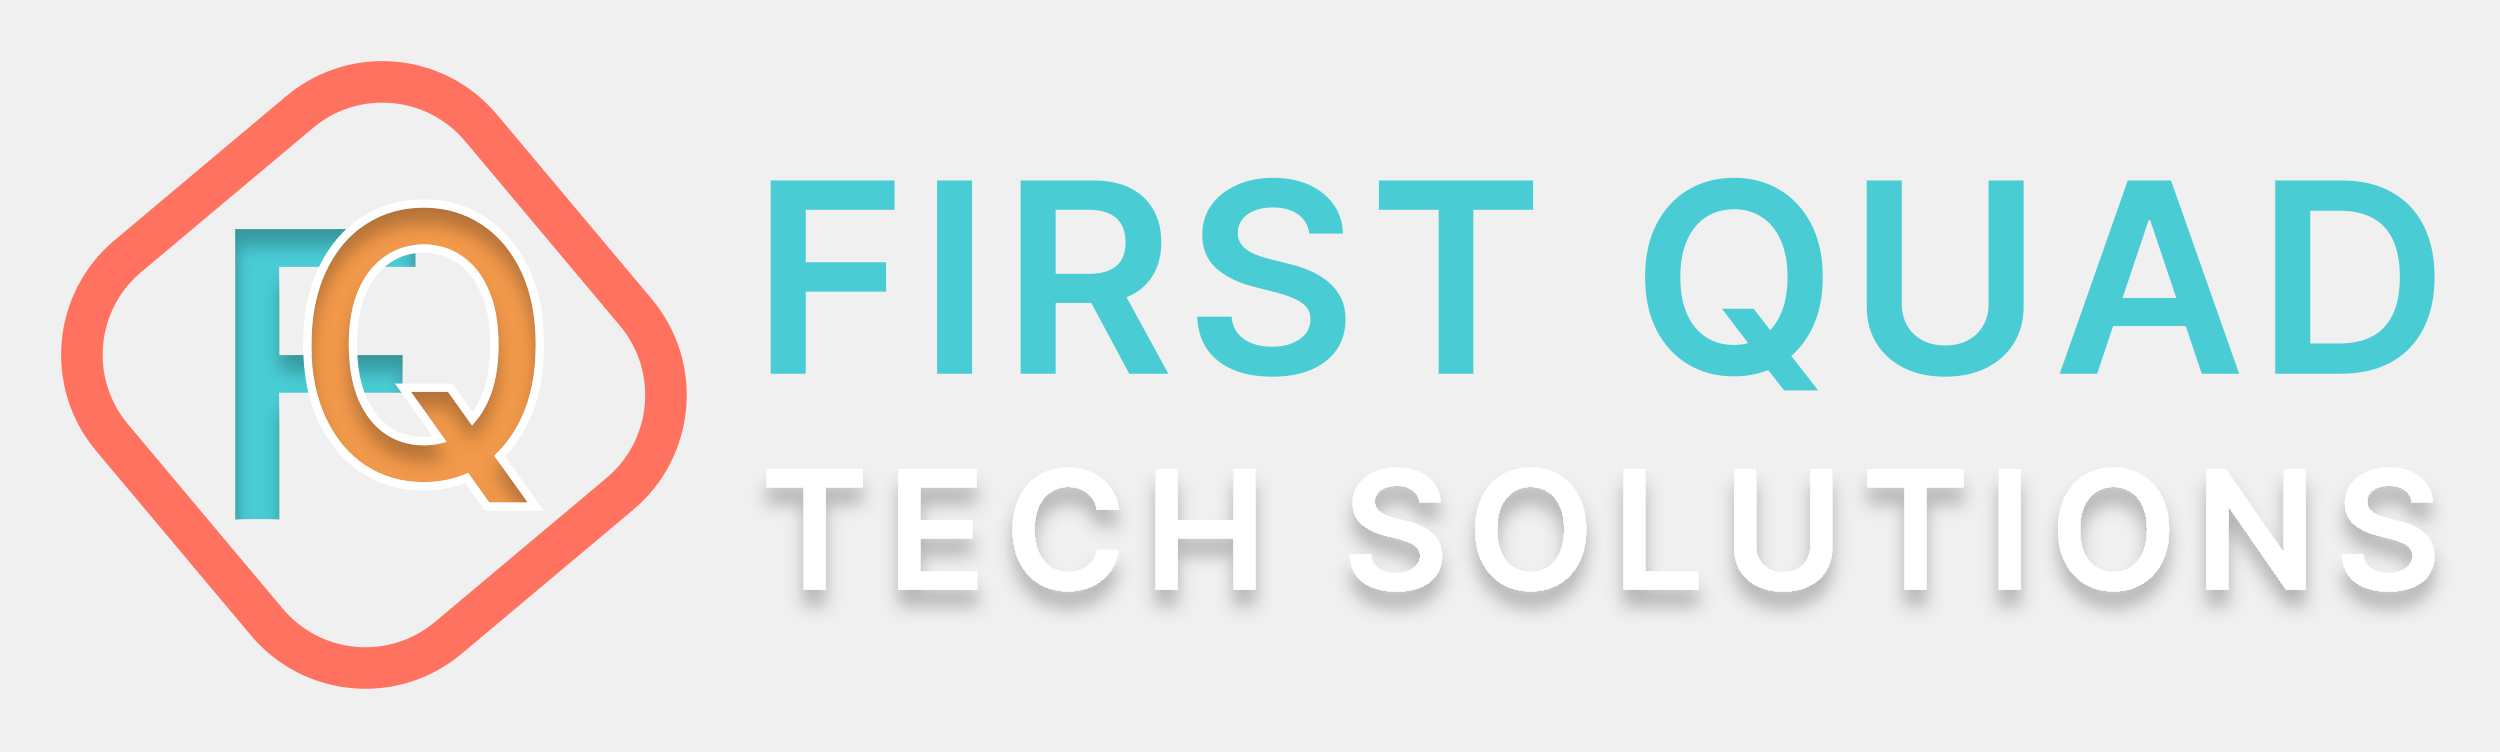
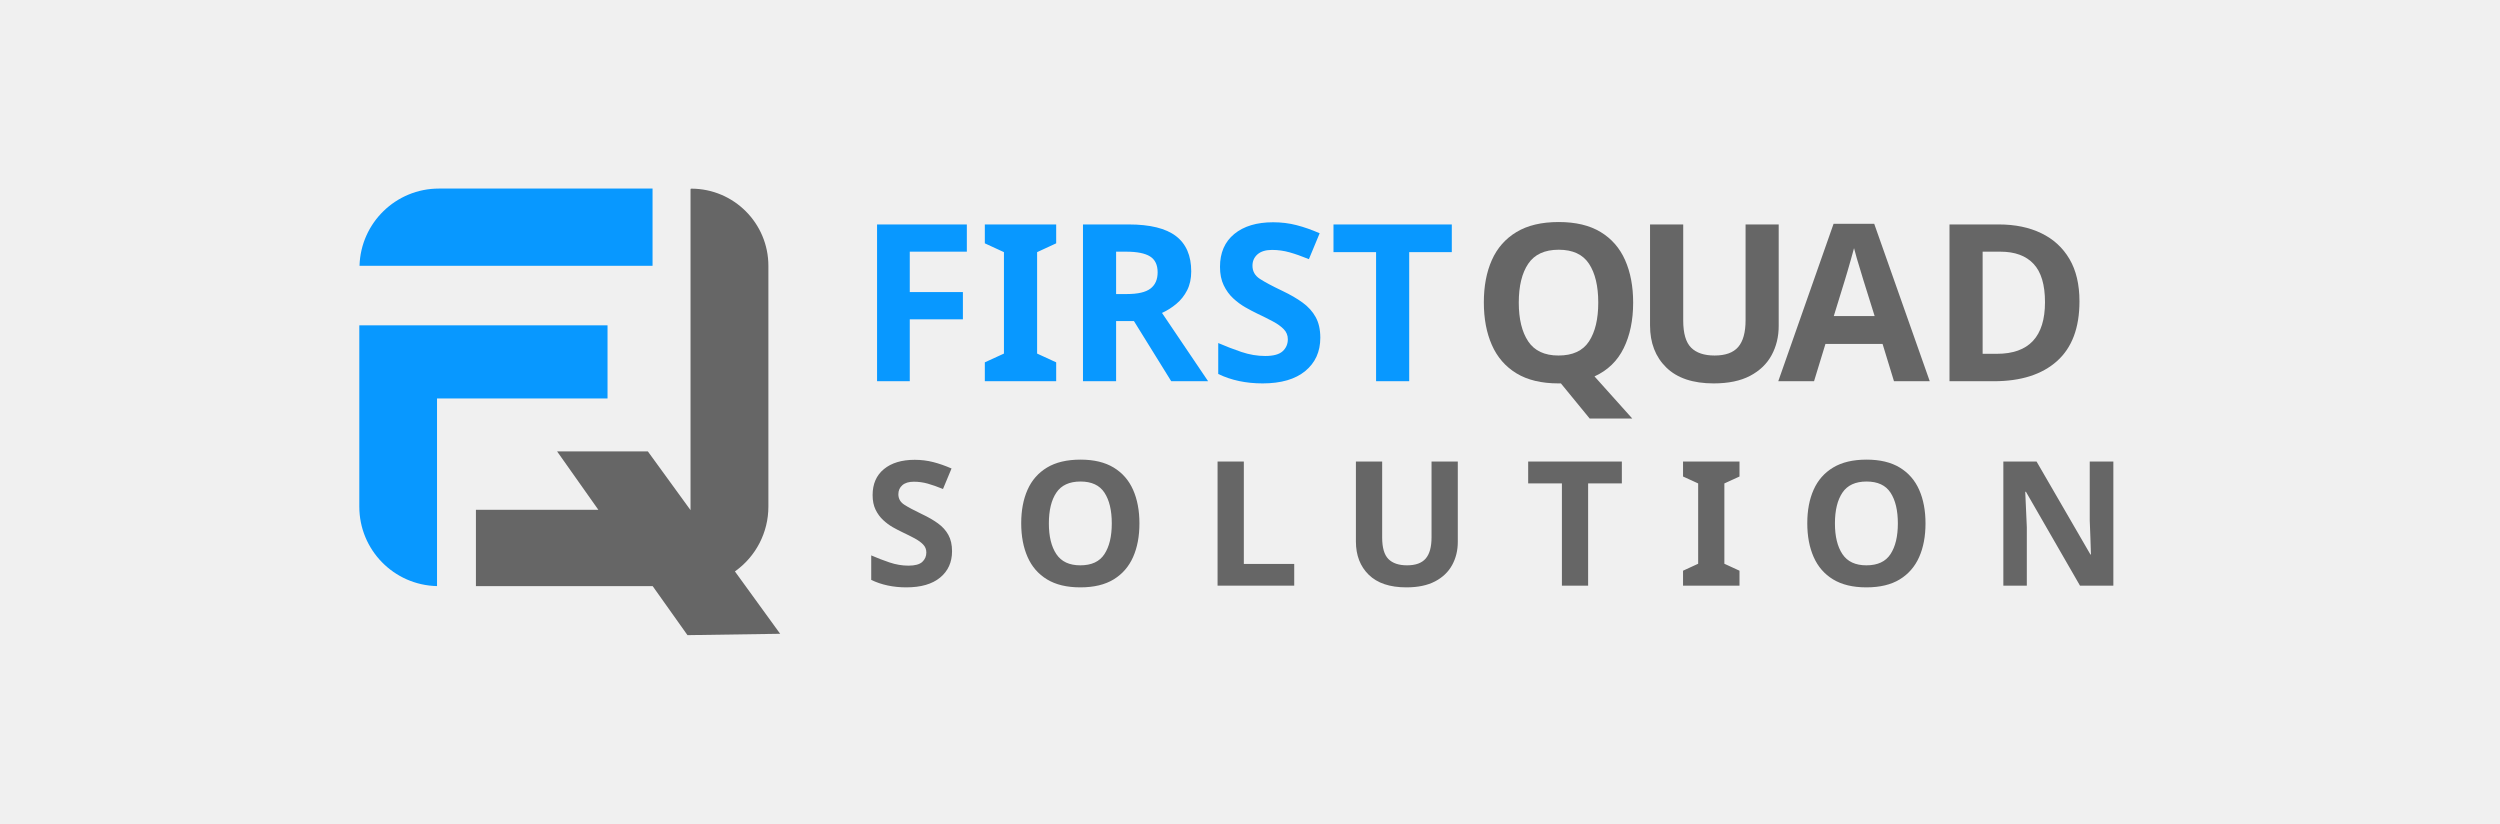
- <svg xmlns="http://www.w3.org/2000/svg" width="602" height="181" viewBox="0 0 602 181" fill="none">
-   <rect x="95.905" y="7.044" width="120" height="116" rx="31" transform="rotate(50 95.9053 7.04416)" stroke="#FF7260" stroke-width="10" />
-   <g filter="url(#filter0_i_2_34)">
-     <path d="M56.67 125V55.182H99.966V64.25H67.204V85.523H96.864V94.557H67.204V125H56.67Z" fill="#49CCD4" />
-   </g>
-   <g filter="url(#filter1_i_2_34)">
-     <path d="M98.971 94.359H107.868L114.132 103.124L117.088 107.02L127.068 121H117.82L111.146 111.669L108.863 108.277L98.971 94.359ZM129 83.05C129 89.919 127.829 95.825 125.488 100.768C123.146 105.69 119.937 109.481 115.859 112.141C111.8 114.78 107.185 116.099 102.015 116.099C96.824 116.099 92.19 114.78 88.112 112.141C84.054 109.481 80.854 105.679 78.512 100.737C76.171 95.794 75 89.898 75 83.05C75 76.18 76.171 70.284 78.512 65.362C80.854 60.42 84.054 56.629 88.112 53.99C92.19 51.33 96.824 50 102.015 50C107.185 50 111.8 51.33 115.859 53.99C119.937 56.629 123.146 60.42 125.488 65.362C127.829 70.284 129 76.18 129 83.05ZM120.044 83.05C120.044 77.814 119.254 73.405 117.673 69.823C116.112 66.221 113.966 63.498 111.234 61.655C108.522 59.791 105.449 58.859 102.015 58.859C98.561 58.859 95.478 59.791 92.766 61.655C90.054 63.498 87.907 66.221 86.327 69.823C84.766 73.405 83.985 77.814 83.985 83.05C83.985 88.285 84.766 92.705 86.327 96.307C87.907 99.888 90.054 102.611 92.766 104.475C95.478 106.318 98.561 107.24 102.015 107.24C105.449 107.24 108.522 106.318 111.234 104.475C113.966 102.611 116.112 99.888 117.673 96.307C119.254 92.705 120.044 88.285 120.044 83.05Z" fill="#F2994A" />
-   </g>
-   <path d="M98.971 93.359H97.033L98.156 94.939L105.87 105.791C104.647 106.09 103.363 106.24 102.015 106.24C98.751 106.24 95.867 105.373 93.33 103.65C90.799 101.91 88.763 99.348 87.243 95.906C85.752 92.465 84.985 88.191 84.985 83.05C84.985 77.907 85.753 73.644 87.243 70.224C88.763 66.76 90.8 64.2 93.328 62.482L93.332 62.479C95.869 60.736 98.753 59.859 102.015 59.859C105.256 59.859 108.13 60.735 110.668 62.479L110.668 62.48L110.675 62.484C113.22 64.202 115.256 66.76 116.756 70.221L116.758 70.227C118.267 73.646 119.044 77.908 119.044 83.05C119.044 88.191 118.267 92.464 116.757 95.905L116.756 95.907C115.919 97.83 114.913 99.478 113.744 100.862L108.682 93.778L108.383 93.359H107.868H98.971ZM102.015 117.099C105.735 117.099 109.193 116.437 112.377 115.109L117.006 121.582L117.305 122H117.82H127.068H129.011L127.882 120.419L120.328 109.837C122.759 107.469 124.779 104.585 126.391 101.198L126.392 101.196C128.81 96.09 130 90.03 130 83.05C130 76.069 128.811 70.02 126.391 64.933C123.981 59.846 120.656 55.904 116.404 53.152C112.173 50.379 107.366 49 102.015 49C96.644 49 91.818 50.379 87.567 53.152C83.334 55.904 80.019 59.846 77.609 64.934C75.189 70.02 74 76.069 74 83.05C74 90.01 75.19 96.059 77.609 101.165C80.018 106.252 83.333 110.204 87.564 112.977L87.569 112.98C91.82 115.731 96.645 117.099 102.015 117.099Z" stroke="white" stroke-width="2" />
-   <path d="M185.591 90V43.455H215.409V50.523H194.023V63.159H213.364V70.227H194.023V90H185.591ZM234.083 43.455V90H225.651V43.455H234.083ZM245.773 90V43.455H263.228C266.804 43.455 269.804 44.076 272.228 45.318C274.667 46.561 276.508 48.303 277.751 50.545C279.008 52.773 279.637 55.371 279.637 58.341C279.637 61.326 279.001 63.917 277.728 66.114C276.47 68.296 274.614 69.985 272.16 71.182C269.705 72.364 266.69 72.954 263.114 72.954H250.682V65.954H261.978C264.069 65.954 265.781 65.667 267.114 65.091C268.448 64.5 269.433 63.644 270.069 62.523C270.72 61.386 271.046 59.992 271.046 58.341C271.046 56.689 270.72 55.28 270.069 54.114C269.417 52.932 268.425 52.038 267.092 51.432C265.758 50.811 264.039 50.5 261.932 50.5H254.205V90H245.773ZM269.819 68.909L281.342 90H271.932L260.614 68.909H269.819ZM315.254 56.25C315.042 54.265 314.148 52.72 312.572 51.614C311.011 50.508 308.981 49.955 306.481 49.955C304.724 49.955 303.216 50.22 301.958 50.75C300.701 51.28 299.739 52 299.072 52.909C298.405 53.818 298.064 54.856 298.049 56.023C298.049 56.992 298.269 57.833 298.708 58.545C299.163 59.258 299.777 59.864 300.549 60.364C301.322 60.849 302.178 61.258 303.118 61.591C304.057 61.924 305.004 62.205 305.958 62.432L310.322 63.523C312.08 63.932 313.769 64.485 315.39 65.182C317.027 65.879 318.489 66.758 319.777 67.818C321.08 68.879 322.11 70.159 322.868 71.659C323.625 73.159 324.004 74.917 324.004 76.932C324.004 79.659 323.307 82.061 321.913 84.136C320.519 86.197 318.504 87.811 315.868 88.977C313.246 90.129 310.072 90.704 306.345 90.704C302.724 90.704 299.58 90.144 296.913 89.023C294.261 87.901 292.186 86.265 290.686 84.114C289.201 81.962 288.398 79.341 288.277 76.25H296.572C296.693 77.871 297.193 79.22 298.072 80.296C298.951 81.371 300.095 82.174 301.504 82.704C302.928 83.235 304.519 83.5 306.277 83.5C308.11 83.5 309.716 83.227 311.095 82.682C312.489 82.121 313.58 81.349 314.368 80.364C315.155 79.364 315.557 78.197 315.572 76.864C315.557 75.651 315.201 74.651 314.504 73.864C313.807 73.061 312.83 72.394 311.572 71.864C310.33 71.318 308.875 70.833 307.208 70.409L301.913 69.046C298.08 68.061 295.049 66.568 292.822 64.568C290.61 62.553 289.504 59.879 289.504 56.545C289.504 53.803 290.246 51.401 291.731 49.341C293.231 47.28 295.269 45.682 297.845 44.545C300.421 43.394 303.337 42.818 306.595 42.818C309.898 42.818 312.792 43.394 315.277 44.545C317.777 45.682 319.739 47.265 321.163 49.295C322.587 51.311 323.322 53.629 323.368 56.25H315.254ZM332.035 50.523V43.455H369.172V50.523H354.785V90H346.422V50.523H332.035ZM414.667 74.364H422.303L426.826 80.227L430.053 84.046L437.803 94H429.621L424.349 87.318L422.099 84.136L414.667 74.364ZM438.917 66.727C438.917 71.742 437.977 76.038 436.099 79.614C434.235 83.174 431.69 85.901 428.462 87.796C425.25 89.689 421.606 90.636 417.53 90.636C413.455 90.636 409.803 89.689 406.576 87.796C403.364 85.886 400.818 83.151 398.94 79.591C397.076 76.015 396.144 71.727 396.144 66.727C396.144 61.712 397.076 57.424 398.94 53.864C400.818 50.288 403.364 47.553 406.576 45.659C409.803 43.765 413.455 42.818 417.53 42.818C421.606 42.818 425.25 43.765 428.462 45.659C431.69 47.553 434.235 50.288 436.099 53.864C437.977 57.424 438.917 61.712 438.917 66.727ZM430.44 66.727C430.44 63.197 429.887 60.22 428.78 57.795C427.69 55.356 426.174 53.515 424.235 52.273C422.296 51.015 420.061 50.386 417.53 50.386C415 50.386 412.765 51.015 410.826 52.273C408.887 53.515 407.364 55.356 406.258 57.795C405.167 60.22 404.621 63.197 404.621 66.727C404.621 70.258 405.167 73.242 406.258 75.682C407.364 78.106 408.887 79.947 410.826 81.204C412.765 82.447 415 83.068 417.53 83.068C420.061 83.068 422.296 82.447 424.235 81.204C426.174 79.947 427.69 78.106 428.78 75.682C429.887 73.242 430.44 70.258 430.44 66.727ZM478.852 43.455H487.284V73.864C487.284 77.197 486.496 80.129 484.92 82.659C483.359 85.189 481.162 87.167 478.329 88.591C475.496 90 472.185 90.704 468.397 90.704C464.594 90.704 461.276 90 458.443 88.591C455.609 87.167 453.412 85.189 451.852 82.659C450.291 80.129 449.511 77.197 449.511 73.864V43.455H457.943V73.159C457.943 75.099 458.367 76.826 459.215 78.341C460.079 79.856 461.291 81.046 462.852 81.909C464.412 82.758 466.261 83.182 468.397 83.182C470.534 83.182 472.382 82.758 473.943 81.909C475.518 81.046 476.731 79.856 477.579 78.341C478.428 76.826 478.852 75.099 478.852 73.159V43.455ZM504.986 90H495.986L512.372 43.455H522.781L539.19 90H530.19L517.758 53H517.395L504.986 90ZM505.281 71.75H529.827V78.523H505.281V71.75ZM563.654 90H547.881V43.455H563.972C568.593 43.455 572.563 44.386 575.881 46.25C579.214 48.099 581.775 50.758 583.563 54.227C585.351 57.697 586.245 61.849 586.245 66.682C586.245 71.53 585.343 75.697 583.54 79.182C581.752 82.667 579.169 85.341 575.79 87.204C572.426 89.068 568.381 90 563.654 90ZM556.313 82.704H563.245C566.487 82.704 569.192 82.114 571.358 80.932C573.525 79.735 575.154 77.954 576.245 75.591C577.335 73.212 577.881 70.242 577.881 66.682C577.881 63.121 577.335 60.167 576.245 57.818C575.154 55.455 573.54 53.689 571.404 52.523C569.282 51.341 566.646 50.75 563.495 50.75H556.313V82.704Z" fill="#49CCD4" />
-   <g filter="url(#filter2_d_2_34)">
-     <path d="M184.591 117.327V112.909H207.801V117.327H198.81V142H193.582V117.327H184.591ZM216.276 142V112.909H235.196V117.327H221.545V125.224H234.216V129.642H221.545V137.582H235.31V142H216.276ZM269.473 122.724H264.161C264.009 121.853 263.73 121.081 263.322 120.409C262.915 119.727 262.409 119.15 261.803 118.676C261.196 118.203 260.505 117.848 259.729 117.611C258.962 117.365 258.133 117.241 257.243 117.241C255.661 117.241 254.26 117.639 253.038 118.435C251.817 119.221 250.86 120.376 250.169 121.901C249.478 123.416 249.132 125.267 249.132 127.455C249.132 129.68 249.478 131.555 250.169 133.08C250.87 134.595 251.826 135.741 253.038 136.517C254.26 137.284 255.657 137.668 257.229 137.668C258.1 137.668 258.914 137.554 259.672 137.327C260.439 137.09 261.125 136.744 261.732 136.29C262.347 135.835 262.863 135.277 263.28 134.614C263.706 133.951 264 133.193 264.161 132.341L269.473 132.369C269.274 133.752 268.843 135.049 268.18 136.261C267.527 137.473 266.67 138.544 265.609 139.472C264.549 140.39 263.308 141.11 261.888 141.631C260.467 142.142 258.891 142.398 257.158 142.398C254.601 142.398 252.319 141.806 250.311 140.622C248.304 139.438 246.722 137.729 245.567 135.494C244.411 133.259 243.834 130.58 243.834 127.455C243.834 124.32 244.416 121.64 245.581 119.415C246.746 117.18 248.332 115.471 250.339 114.287C252.347 113.103 254.62 112.511 257.158 112.511C258.777 112.511 260.283 112.739 261.675 113.193C263.067 113.648 264.307 114.315 265.396 115.196C266.485 116.067 267.38 117.137 268.081 118.406C268.791 119.666 269.255 121.105 269.473 122.724ZM278.299 142V112.909H283.569V125.224H297.049V112.909H302.333V142H297.049V129.642H283.569V142H278.299ZM341.796 120.906C341.664 119.666 341.105 118.7 340.12 118.009C339.145 117.317 337.876 116.972 336.313 116.972C335.215 116.972 334.272 117.137 333.487 117.469C332.701 117.8 332.099 118.25 331.683 118.818C331.266 119.386 331.053 120.035 331.043 120.764C331.043 121.37 331.181 121.896 331.455 122.341C331.739 122.786 332.123 123.165 332.606 123.477C333.089 123.78 333.624 124.036 334.211 124.244C334.798 124.453 335.39 124.628 335.987 124.77L338.714 125.452C339.812 125.707 340.868 126.053 341.881 126.489C342.904 126.924 343.818 127.473 344.623 128.136C345.437 128.799 346.081 129.599 346.555 130.537C347.028 131.474 347.265 132.573 347.265 133.832C347.265 135.537 346.829 137.038 345.958 138.335C345.087 139.623 343.827 140.632 342.18 141.361C340.541 142.08 338.558 142.44 336.228 142.44C333.965 142.44 332 142.09 330.333 141.389C328.676 140.688 327.379 139.666 326.441 138.321C325.513 136.976 325.011 135.338 324.935 133.406H330.12C330.196 134.42 330.508 135.262 331.058 135.935C331.607 136.607 332.322 137.109 333.202 137.44C334.093 137.772 335.087 137.938 336.185 137.938C337.331 137.938 338.335 137.767 339.197 137.426C340.068 137.076 340.75 136.593 341.242 135.977C341.735 135.352 341.986 134.623 341.995 133.79C341.986 133.032 341.763 132.407 341.327 131.915C340.892 131.413 340.281 130.996 339.495 130.665C338.719 130.324 337.809 130.021 336.768 129.756L333.458 128.903C331.062 128.288 329.168 127.355 327.776 126.105C326.394 124.846 325.702 123.174 325.702 121.091C325.702 119.377 326.166 117.876 327.094 116.588C328.032 115.3 329.306 114.301 330.915 113.591C332.525 112.871 334.348 112.511 336.384 112.511C338.449 112.511 340.257 112.871 341.81 113.591C343.373 114.301 344.599 115.291 345.489 116.56C346.379 117.819 346.839 119.268 346.867 120.906H341.796ZM381.957 127.455C381.957 130.589 381.37 133.274 380.196 135.509C379.031 137.734 377.44 139.438 375.423 140.622C373.416 141.806 371.138 142.398 368.591 142.398C366.044 142.398 363.761 141.806 361.744 140.622C359.737 139.429 358.146 137.72 356.972 135.494C355.807 133.259 355.224 130.58 355.224 127.455C355.224 124.32 355.807 121.64 356.972 119.415C358.146 117.18 359.737 115.471 361.744 114.287C363.761 113.103 366.044 112.511 368.591 112.511C371.138 112.511 373.416 113.103 375.423 114.287C377.44 115.471 379.031 117.18 380.196 119.415C381.37 121.64 381.957 124.32 381.957 127.455ZM376.659 127.455C376.659 125.248 376.313 123.387 375.622 121.872C374.94 120.348 373.993 119.197 372.781 118.42C371.569 117.634 370.172 117.241 368.591 117.241C367.009 117.241 365.613 117.634 364.401 118.42C363.188 119.197 362.237 120.348 361.545 121.872C360.864 123.387 360.523 125.248 360.523 127.455C360.523 129.661 360.864 131.527 361.545 133.051C362.237 134.566 363.188 135.717 364.401 136.503C365.613 137.279 367.009 137.668 368.591 137.668C370.172 137.668 371.569 137.279 372.781 136.503C373.993 135.717 374.94 134.566 375.622 133.051C376.313 131.527 376.659 129.661 376.659 127.455ZM390.94 142V112.909H396.21V137.582H409.022V142H390.94ZM435.934 112.909H441.204V131.915C441.204 133.998 440.711 135.83 439.727 137.412C438.751 138.993 437.378 140.229 435.607 141.119C433.836 142 431.767 142.44 429.4 142.44C427.023 142.44 424.949 142 423.178 141.119C421.407 140.229 420.034 138.993 419.059 137.412C418.084 135.83 417.596 133.998 417.596 131.915V112.909H422.866V131.474C422.866 132.687 423.131 133.766 423.661 134.713C424.201 135.66 424.959 136.403 425.934 136.943C426.909 137.473 428.065 137.739 429.4 137.739C430.735 137.739 431.89 137.473 432.866 136.943C433.851 136.403 434.608 135.66 435.138 134.713C435.669 133.766 435.934 132.687 435.934 131.474V112.909ZM449.653 117.327V112.909H472.864V117.327H463.872V142H458.645V117.327H449.653ZM486.608 112.909V142H481.338V112.909H486.608ZM522.309 127.455C522.309 130.589 521.722 133.274 520.548 135.509C519.383 137.734 517.792 139.438 515.775 140.622C513.767 141.806 511.49 142.398 508.942 142.398C506.395 142.398 504.113 141.806 502.096 140.622C500.088 139.429 498.497 137.72 497.323 135.494C496.158 133.259 495.576 130.58 495.576 127.455C495.576 124.32 496.158 121.64 497.323 119.415C498.497 117.18 500.088 115.471 502.096 114.287C504.113 113.103 506.395 112.511 508.942 112.511C511.49 112.511 513.767 113.103 515.775 114.287C517.792 115.471 519.383 117.18 520.548 119.415C521.722 121.64 522.309 124.32 522.309 127.455ZM517.011 127.455C517.011 125.248 516.665 123.387 515.974 121.872C515.292 120.348 514.345 119.197 513.133 118.42C511.921 117.634 510.524 117.241 508.942 117.241C507.361 117.241 505.964 117.634 504.752 118.42C503.54 119.197 502.588 120.348 501.897 121.872C501.215 123.387 500.874 125.248 500.874 127.455C500.874 129.661 501.215 131.527 501.897 133.051C502.588 134.566 503.54 135.717 504.752 136.503C505.964 137.279 507.361 137.668 508.942 137.668C510.524 137.668 511.921 137.279 513.133 136.503C514.345 135.717 515.292 134.566 515.974 133.051C516.665 131.527 517.011 129.661 517.011 127.455ZM555.197 112.909V142H550.51L536.803 122.185H536.561V142H531.291V112.909H536.007L549.7 132.739H549.956V112.909H555.197ZM580.749 120.906C580.617 119.666 580.058 118.7 579.073 118.009C578.098 117.317 576.829 116.972 575.266 116.972C574.168 116.972 573.226 117.137 572.44 117.469C571.654 117.8 571.052 118.25 570.636 118.818C570.219 119.386 570.006 120.035 569.996 120.764C569.996 121.37 570.134 121.896 570.408 122.341C570.692 122.786 571.076 123.165 571.559 123.477C572.042 123.78 572.577 124.036 573.164 124.244C573.751 124.453 574.343 124.628 574.94 124.77L577.667 125.452C578.765 125.707 579.821 126.053 580.835 126.489C581.857 126.924 582.771 127.473 583.576 128.136C584.39 128.799 585.034 129.599 585.508 130.537C585.981 131.474 586.218 132.573 586.218 133.832C586.218 135.537 585.782 137.038 584.911 138.335C584.04 139.623 582.781 140.632 581.133 141.361C579.495 142.08 577.511 142.44 575.181 142.44C572.918 142.44 570.953 142.09 569.286 141.389C567.629 140.688 566.332 139.666 565.394 138.321C564.466 136.976 563.964 135.338 563.888 133.406H569.073C569.149 134.42 569.461 135.262 570.011 135.935C570.56 136.607 571.275 137.109 572.156 137.44C573.046 137.772 574.04 137.938 575.138 137.938C576.284 137.938 577.288 137.767 578.15 137.426C579.021 137.076 579.703 136.593 580.195 135.977C580.688 135.352 580.939 134.623 580.948 133.79C580.939 133.032 580.716 132.407 580.281 131.915C579.845 131.413 579.234 130.996 578.448 130.665C577.672 130.324 576.763 130.021 575.721 129.756L572.411 128.903C570.015 128.288 568.121 127.355 566.729 126.105C565.347 124.846 564.656 123.174 564.656 121.091C564.656 119.377 565.12 117.876 566.048 116.588C566.985 115.3 568.259 114.301 569.869 113.591C571.478 112.871 573.301 112.511 575.337 112.511C577.402 112.511 579.21 112.871 580.763 113.591C582.326 114.301 583.552 115.291 584.442 116.56C585.333 117.819 585.792 119.268 585.82 120.906H580.749Z" fill="white" />
-   </g>
+ <svg xmlns="http://www.w3.org/2000/svg" id="Layer_1" data-name="Layer 1" viewBox="0 0 841.89 277.4">
  <defs>
-     <filter id="filter0_i_2_34" x="56.67" y="55.182" width="43.295" height="73.818" filterUnits="userSpaceOnUse" color-interpolation-filters="sRGB">
-       <feFlood flood-opacity="0" result="BackgroundImageFix" />
-       <feBlend mode="normal" in="SourceGraphic" in2="BackgroundImageFix" result="shape" />
-       <feColorMatrix in="SourceAlpha" type="matrix" values="0 0 0 0 0 0 0 0 0 0 0 0 0 0 0 0 0 0 127 0" result="hardAlpha" />
-       <feOffset dy="4" />
-       <feGaussianBlur stdDeviation="2" />
-       <feComposite in2="hardAlpha" operator="arithmetic" k2="-1" k3="1" />
-       <feColorMatrix type="matrix" values="0 0 0 0 0 0 0 0 0 0 0 0 0 0 0 0 0 0 0.25 0" />
-       <feBlend mode="normal" in2="shape" result="effect1_innerShadow_2_34" />
-     </filter>
-     <filter id="filter1_i_2_34" x="73" y="48" width="58" height="79" filterUnits="userSpaceOnUse" color-interpolation-filters="sRGB">
-       <feFlood flood-opacity="0" result="BackgroundImageFix" />
-       <feBlend mode="normal" in="SourceGraphic" in2="BackgroundImageFix" result="shape" />
-       <feColorMatrix in="SourceAlpha" type="matrix" values="0 0 0 0 0 0 0 0 0 0 0 0 0 0 0 0 0 0 127 0" result="hardAlpha" />
-       <feOffset dy="4" />
-       <feGaussianBlur stdDeviation="2" />
-       <feComposite in2="hardAlpha" operator="arithmetic" k2="-1" k3="1" />
-       <feColorMatrix type="matrix" values="0 0 0 0 0 0 0 0 0 0 0 0 0 0 0 0 0 0 0.25 0" />
-       <feBlend mode="normal" in2="shape" result="effect1_innerShadow_2_34" />
-     </filter>
-     <filter id="filter2_d_2_34" x="180.591" y="112.511" width="409.627" height="37.929" filterUnits="userSpaceOnUse" color-interpolation-filters="sRGB">
-       <feFlood flood-opacity="0" result="BackgroundImageFix" />
-       <feColorMatrix in="SourceAlpha" type="matrix" values="0 0 0 0 0 0 0 0 0 0 0 0 0 0 0 0 0 0 127 0" result="hardAlpha" />
-       <feOffset dy="4" />
-       <feGaussianBlur stdDeviation="2" />
-       <feComposite in2="hardAlpha" operator="out" />
-       <feColorMatrix type="matrix" values="0 0 0 0 0 0 0 0 0 0 0 0 0 0 0 0 0 0 0.25 0" />
-       <feBlend mode="normal" in2="BackgroundImageFix" result="effect1_dropShadow_2_34" />
-       <feBlend mode="normal" in="SourceGraphic" in2="effect1_dropShadow_2_34" result="shape" />
-     </filter>
+     <style>.cls-1,.cls-3{fill:#0898ff;}.cls-2,.cls-5,.cls-6{fill:#666;}.cls-3{font-size:73.93px;font-family:MyriadPro-Black, Myriad Pro;font-weight:800;}.cls-4{fill:#000;}.cls-5{letter-spacing:-0.03em;}.cls-6{font-size:58.53px;font-family:MyriadPro-SemiboldSemiExt, Myriad Pro;font-weight:600;letter-spacing:0.3em;}.cls-7{letter-spacing:0.26em;}</style>
  </defs>
+   <path class="cls-1" d="M121,109.55v61.06a26.76,26.76,0,0,0,26.17,26.76V134.18h57.42V109.55Z" />
+   <path class="cls-1" d="M147.81,63.5a26.76,26.76,0,0,0-26.74,26h98.68v-26Z" />
+   <path class="cls-2" d="M262.72,213.43l-15.23-21a26.74,26.74,0,0,0,11.27-21.83V89.53a26,26,0,0,0-26-26h0a.22.22,0,0,0-.22.22V171.79L218.16,152H187.6l13.9,19.68H160.27v25.7h59.52l11.72,16.51Z" />
+   <text class="cls-3" transform="translate(288.7 128.38)">FIRST<tspan class="cls-4" x="192.07" y="0"> </tspan>
+     <tspan class="cls-2" x="206.71" y="0">Q</tspan>
+     <tspan class="cls-5" x="260.68" y="0">U</tspan>
+     <tspan class="cls-2" x="310.14" y="0">AD</tspan>
+   </text>
+   <text class="cls-6" transform="translate(290.7 197.22)">SO<tspan class="cls-7" x="114.06" y="0">L</tspan>
+     <tspan x="160.94" y="0">UTION</tspan>
+   </text>
</svg>
